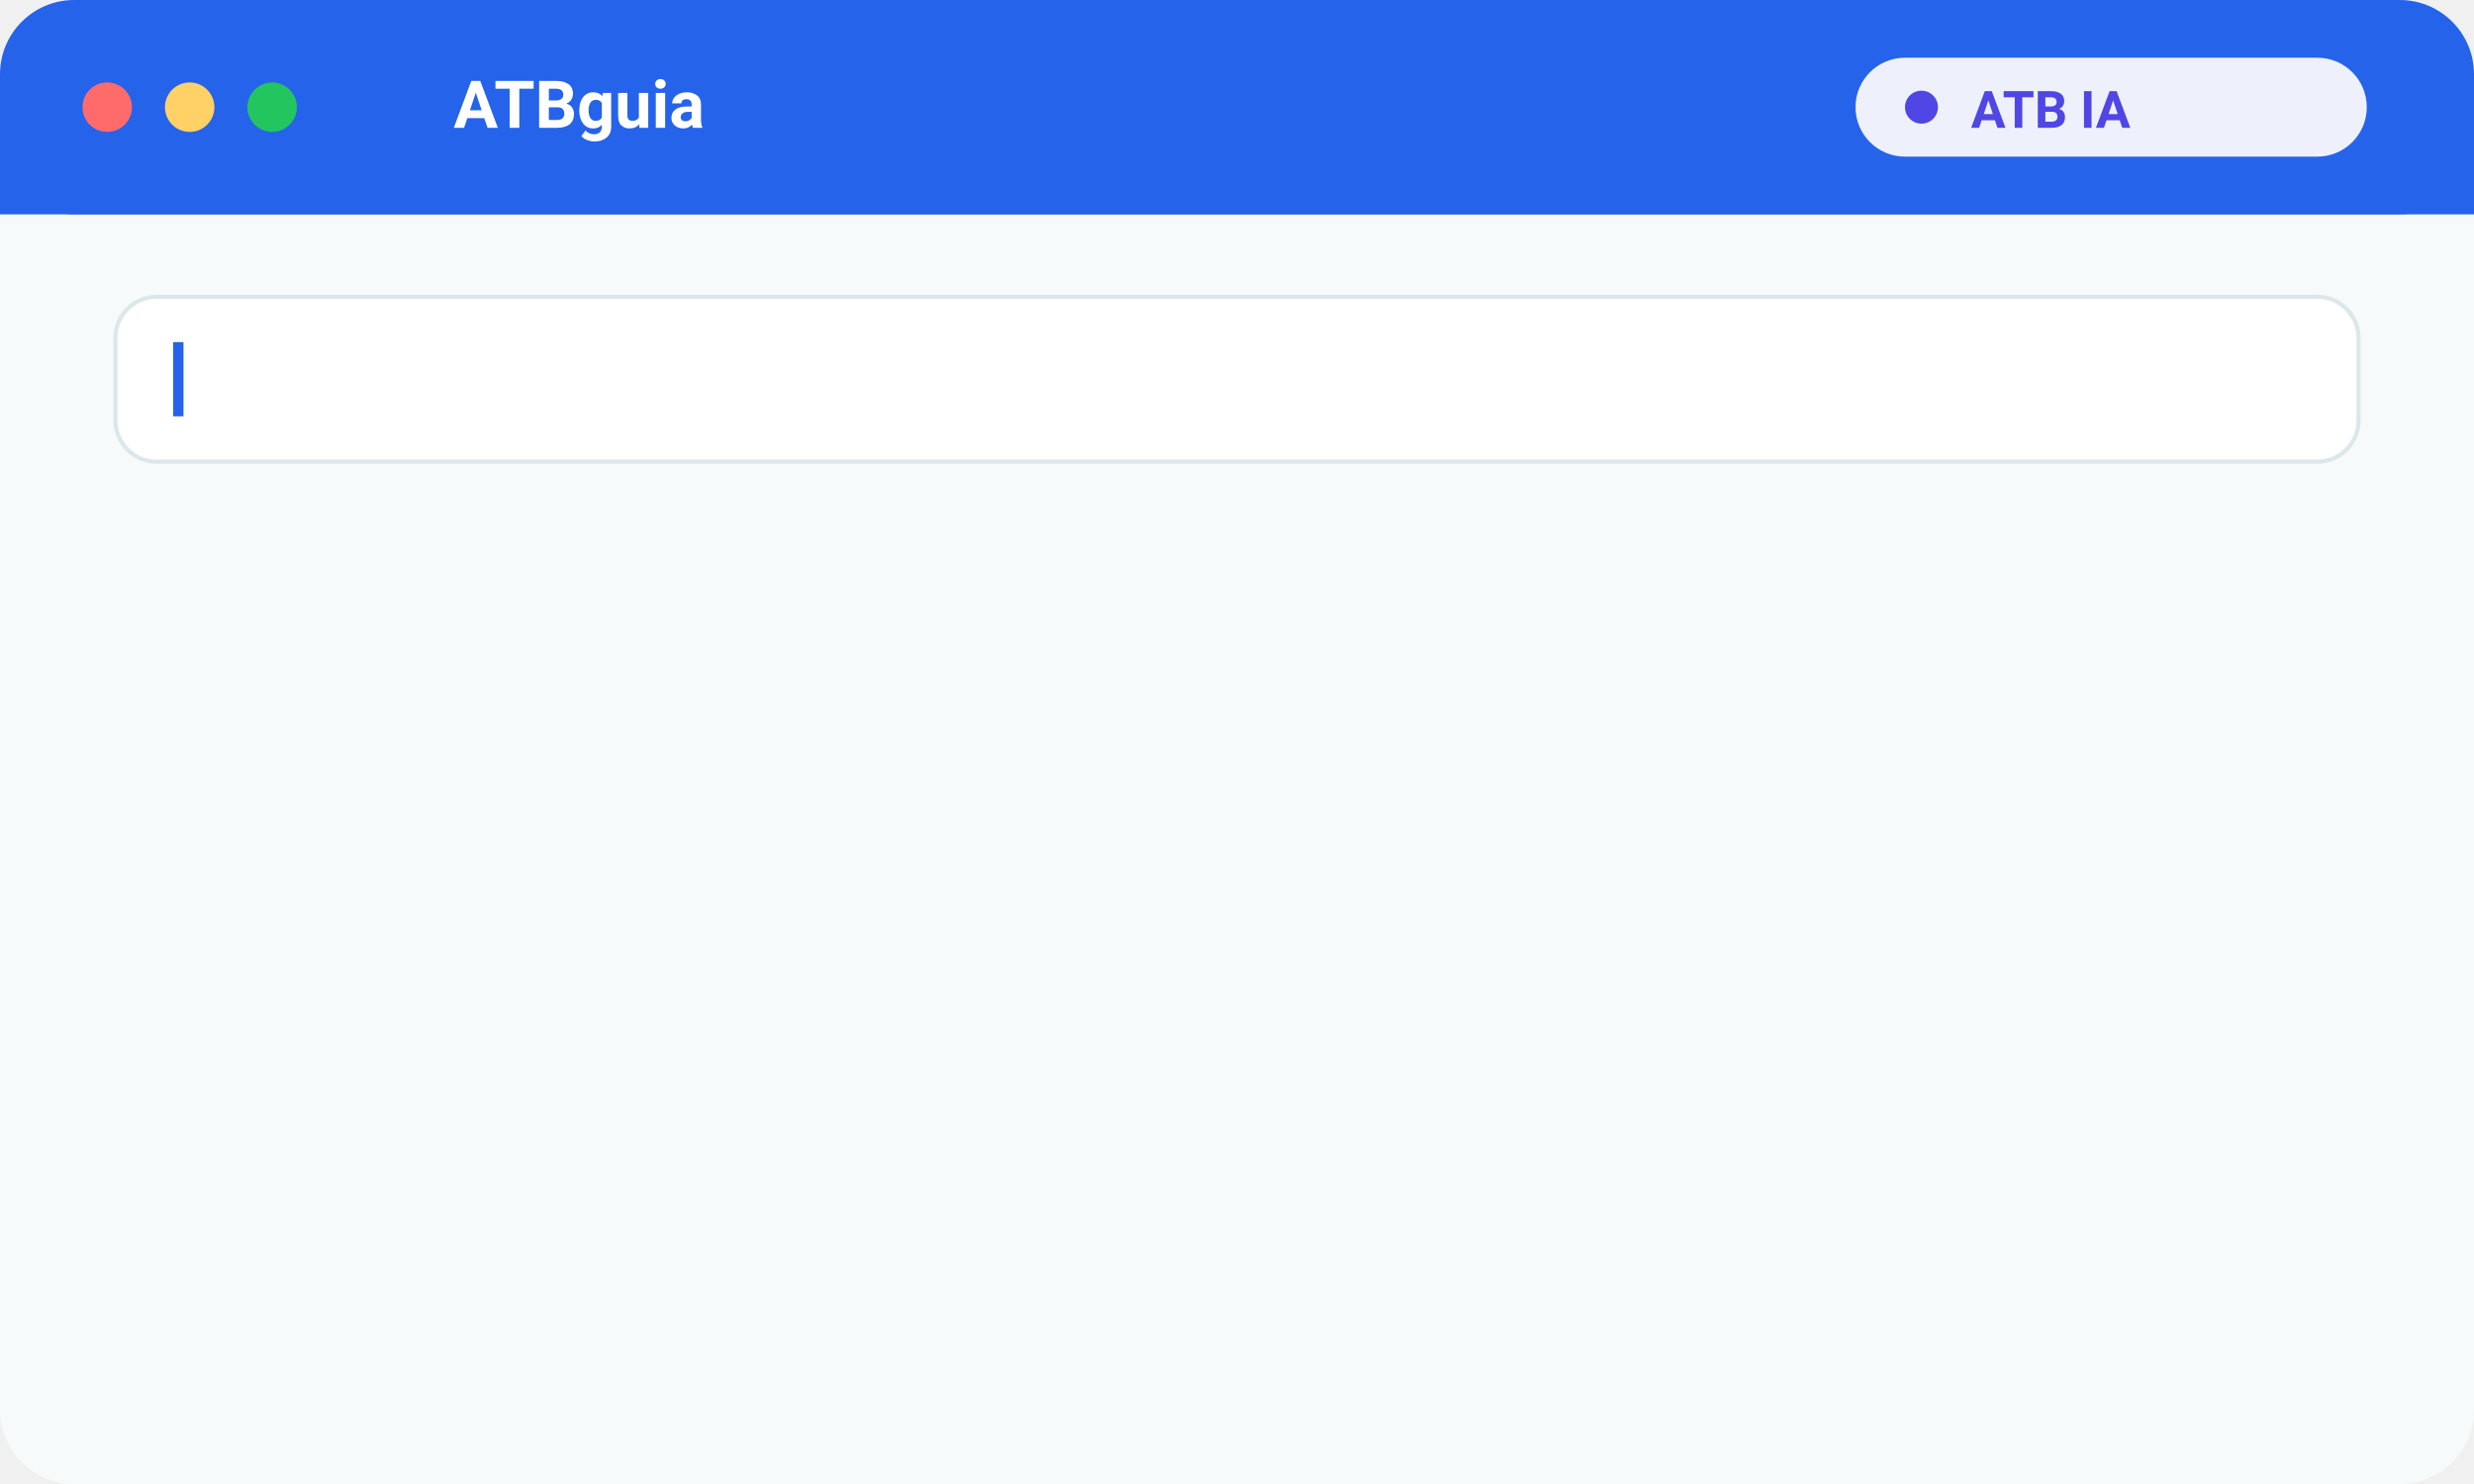
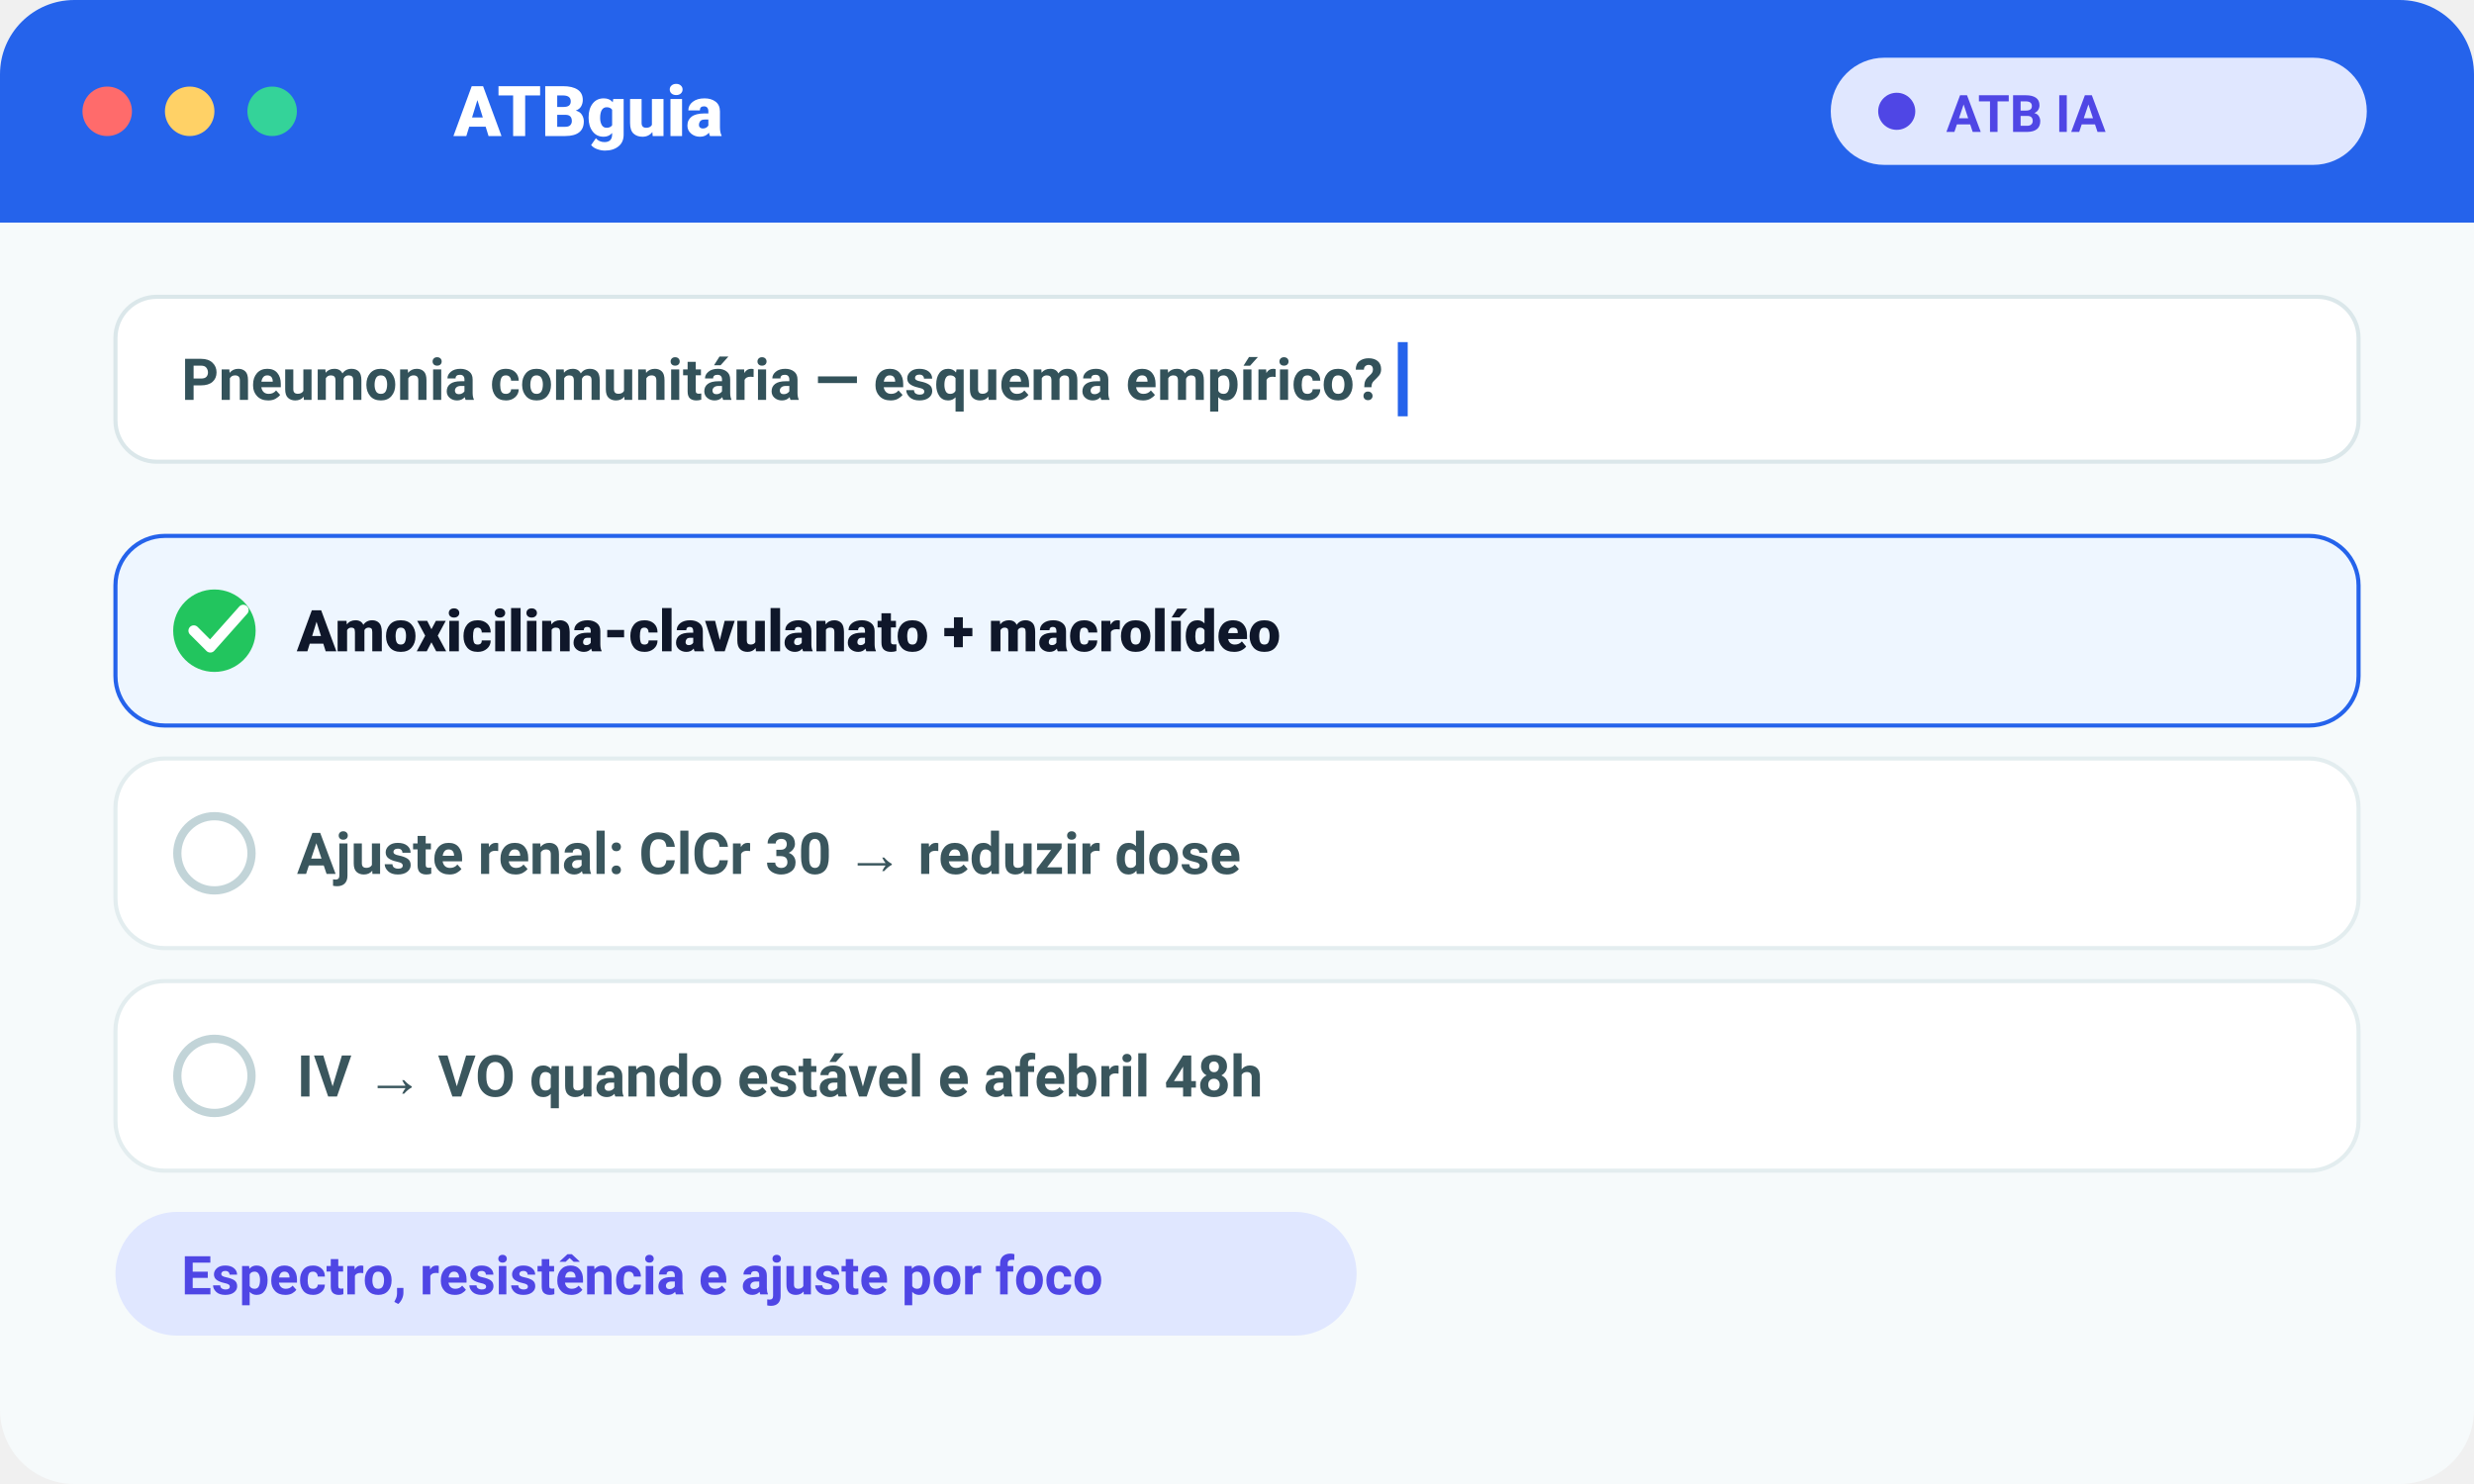
<svg xmlns="http://www.w3.org/2000/svg" viewBox="0 0 600 360" role="img" aria-label="ATBguia — demonstração">
  <defs>
    <clipPath id="clip">
      <rect width="600" height="360" rx="18" />
    </clipPath>
  </defs>
  <g clip-path="url(#clip)">
-     <rect width="600" height="360" rx="18" fill="#F6FAFB" />
-     <rect width="600" height="52" rx="18" fill="#2563eb" />
-     <rect y="34" width="600" height="18" fill="#2563eb" />
-     <circle cx="26" cy="26" r="6" fill="#ff6b6b" />
-     <circle cx="46" cy="26" r="6" fill="#ffd166" />
-     <circle cx="66" cy="26" r="6" fill="#22c55e" />
-     <text x="110" y="31" font-family="Segoe UI,Roboto,Arial" font-size="16" font-weight="700" fill="#fff">ATBguia</text>
-     <rect x="450" y="14" width="124" height="24" rx="12" fill="#eef0fb" />
-     <circle cx="466" cy="26" r="4" fill="#4f46e5" />
-     <text x="478" y="31" font-family="Segoe UI,Roboto,Arial" font-size="12.5" font-weight="700" fill="#4f46e5">ATB IA</text>
-     <g>
-       <rect x="28" y="72" width="544" height="40" rx="10" fill="#fff" stroke="#dbe7ea" />
-       <clipPath id="tc100">
-         <rect x="28" y="72" width="544" height="40" rx="10" />
-       </clipPath>
-       <g clip-path="url(#tc100)">
-         <rect x="42" y="85" height="14" rx="3" fill="#9fb4ba" width="0">
-           <animate attributeName="width" values="0;0;544;544;544;0" keyTimes="0;0.030;0.190;0.200;0.890;1" dur="10.0s" repeatCount="indefinite" />
-         </rect>
-       </g>
-       <rect x="42" y="83" width="2.5" height="18" fill="#2563eb">
-         <animate attributeName="opacity" values="1;0;1;0;1;0;0" keyTimes="0;0.08;0.16;0.24;0.32;0.4;1" dur="0.9s" repeatCount="indefinite" />
-       </rect>
-       <text x="42" y="98" font-family="Segoe UI,Roboto,Arial" font-size="13.5" fill="#6a8088" opacity="0">Pneumonia comunitária — esquema empírico?<animate attributeName="opacity" values="0;0;0.0;0;0" keyTimes="0;0.03;0.05;0.06;1" dur="10.0s" repeatCount="indefinite" />
-       </text>
-     </g>
-     <g>
-       <circle cx="40" cy="150" r="5" fill="#2563eb" opacity="0">
-         <animate attributeName="opacity" values="0;0;1;0.3;1;0.3;0" keyTimes="0;0.200;0.205;0.225;0.245;0.310;0.320" dur="10.0s" repeatCount="indefinite" />
-       </circle>
-       <circle cx="56" cy="150" r="5" fill="#2563eb" opacity="0">
-         <animate attributeName="opacity" values="0;0;1;0.3;1;0.3;0" keyTimes="0;0.200;0.217;0.237;0.257;0.310;0.320" dur="10.0s" repeatCount="indefinite" />
-       </circle>
-       <circle cx="72" cy="150" r="5" fill="#2563eb" opacity="0">
-         <animate attributeName="opacity" values="0;0;1;0.3;1;0.3;0" keyTimes="0;0.200;0.229;0.249;0.269;0.310;0.320" dur="10.0s" repeatCount="indefinite" />
-       </circle>
-       <text x="84" y="155" font-family="Segoe UI,Roboto,Arial" font-size="13" fill="#2563eb" opacity="0">a IA está pensando…<animate attributeName="opacity" values="0;0;1.0;1.0;0" keyTimes="0.000;0.210;0.260;0.310;0.360;1" dur="10.0s" repeatCount="indefinite" />
-       </text>
-     </g>
-     <g opacity="0">
-       <animate attributeName="opacity" values="0;0;1.0;1.0;0" keyTimes="0.000;0.340;0.390;0.900;0.950;1" dur="10.0s" repeatCount="indefinite" />
-       <g>
-         <animateTransform attributeName="transform" type="translate" values="0,14;0,14;0,0;0,0" keyTimes="0;0.340;0.395;1" dur="10.0s" repeatCount="indefinite" additive="sum" />
-         <rect x="28" y="132" width="544" height="48" rx="12" fill="#eafaf4" stroke="#22c55e" />
-         <circle cx="52" cy="156" r="9" fill="#22c55e" />
-         <path d="M47 156 l4 4 7 -8" stroke="#063" stroke-width="2.4" fill="none" stroke-linecap="round" stroke-linejoin="round" />
-         <text x="72" y="161" font-family="Segoe UI,Roboto,Arial" font-size="14" font-weight="800" fill="#0f172a" text-anchor="start">Amoxicilina-clavulanato + macrolídeo</text>
-       </g>
-     </g>
-     <g opacity="0">
-       <animate attributeName="opacity" values="0;0;1.0;1.0;0" keyTimes="0.000;0.380;0.430;0.900;0.950;1" dur="10.0s" repeatCount="indefinite" />
-       <g>
-         <animateTransform attributeName="transform" type="translate" values="0,14;0,14;0,0;0,0" keyTimes="0;0.380;0.435;1" dur="10.0s" repeatCount="indefinite" additive="sum" />
-         <rect x="28" y="188" width="544" height="48" rx="12" fill="#fff" stroke="#e3edef" />
-         <circle cx="52" cy="212" r="8" fill="none" stroke="#c2d4d8" stroke-width="2" />
-         <text x="72" y="217" font-family="Segoe UI,Roboto,Arial" font-size="14" font-weight="600" fill="#3a565d" text-anchor="start">Ajuste renal: ClCr 30 → reduzir dose</text>
-       </g>
-     </g>
-     <g opacity="0">
-       <animate attributeName="opacity" values="0;0;1.0;1.0;0" keyTimes="0.000;0.420;0.470;0.900;0.950;1" dur="10.0s" repeatCount="indefinite" />
-       <g>
-         <animateTransform attributeName="transform" type="translate" values="0,14;0,14;0,0;0,0" keyTimes="0;0.420;0.475;1" dur="10.0s" repeatCount="indefinite" additive="sum" />
-         <rect x="28" y="244" width="544" height="48" rx="12" fill="#fff" stroke="#e3edef" />
-         <circle cx="52" cy="268" r="8" fill="none" stroke="#c2d4d8" stroke-width="2" />
-         <text x="72" y="273" font-family="Segoe UI,Roboto,Arial" font-size="14" font-weight="600" fill="#3a565d" text-anchor="start">IV → VO quando estável e afebril 48h</text>
-       </g>
-     </g>
-     <g opacity="0">
-       <animate attributeName="opacity" values="0;0;1.0;1.0;0" keyTimes="0.000;0.520;0.570;0.900;0.950;1" dur="10.0s" repeatCount="indefinite" />
-       <g>
-         <animateTransform attributeName="transform" type="translate" values="0,10;0,10;0,0;0,0" keyTimes="0;0.520;0.575;1" dur="10.0s" repeatCount="indefinite" additive="sum" />
-         <rect x="28" y="318" width="311" height="30" rx="15" fill="#eef0fb" />
-         <text x="42" y="338" font-family="Segoe UI,Roboto,Arial" font-size="13" font-weight="700" fill="#4f46e5" text-anchor="start">✓ Espectro, resistência e ajuste por foco</text>
-       </g>
-     </g>
+     <rect width="600" height="360" fill="#F6FAFB" />
+     <rect width="600" height="54" rx="18" fill="#2563eb" />
+     <rect y="36" width="600" height="18" fill="#2563eb" />
+     <circle cx="26" cy="27" r="6" fill="#ff6b6b" />
+     <circle cx="46" cy="27" r="6" fill="#ffd166" />
+     <circle cx="66" cy="27" r="6" fill="#34d399" />
+     <text x="110" y="33" font-family="Segoe UI,Roboto,Arial" font-size="17" font-weight="800" fill="#fff" text-anchor="start">ATBguia</text>
+     <rect x="444" y="14" width="130" height="26" rx="13" fill="#e0e7ff" />
+     <circle cx="460" cy="27" r="4.5" fill="#4f46e5">
+       <animate attributeName="opacity" values="1;0.3;1" dur="1.4s" repeatCount="indefinite" />
+     </circle>
+     <text x="472" y="32" font-family="Segoe UI,Roboto,Arial" font-size="12.5" font-weight="700" fill="#4f46e5" text-anchor="start">ATB IA</text>
+     <rect x="28" y="72" width="544" height="40" rx="10" fill="#fff" stroke="#dbe7ea" />
+     <text x="44" y="97" font-family="Segoe UI,Roboto,Arial" font-size="14" font-weight="600" fill="#33525a" text-anchor="start">Pneumonia comunitária — esquema empírico?</text>
+     <rect x="339" y="83" width="2.4" height="18" fill="#2563eb">
+       <animate attributeName="opacity" values="1;1;0;0" keyTimes="0;0.5;0.5;1" dur="1s" repeatCount="indefinite" />
+     </rect>
+     <rect x="28" y="130" width="544" height="46" rx="12" fill="#eef6ff" stroke="#2563eb" />
+     <circle cx="52" cy="153" r="10" fill="#22c55e" />
+     <path d="M47 153 l4 4 8 -9" stroke="#fff" stroke-width="2.6" fill="none" stroke-linecap="round" stroke-linejoin="round" />
+     <text x="72" y="158" font-family="Segoe UI,Roboto,Arial" font-size="14" font-weight="800" fill="#0f172a" text-anchor="start">Amoxicilina-clavulanato + macrolídeo</text>
+     <rect x="28" y="184" width="544" height="46" rx="12" fill="#fff" stroke="#e3edef" />
+     <circle cx="52" cy="207" r="9" fill="none" stroke="#c2d4d8" stroke-width="2" />
+     <text x="72" y="212" font-family="Segoe UI,Roboto,Arial" font-size="14" font-weight="600" fill="#3a565d" text-anchor="start">Ajuste renal: ClCr 30 → reduzir dose</text>
+     <rect x="28" y="238" width="544" height="46" rx="12" fill="#fff" stroke="#e3edef" />
+     <circle cx="52" cy="261" r="9" fill="none" stroke="#c2d4d8" stroke-width="2" />
+     <text x="72" y="266" font-family="Segoe UI,Roboto,Arial" font-size="14" font-weight="600" fill="#3a565d" text-anchor="start">IV → VO quando estável e afebril 48h</text>
+     <rect x="28" y="294" width="301" height="30" rx="15" fill="#e0e7ff" />
+     <text x="44" y="314" font-family="Segoe UI,Roboto,Arial" font-size="13" font-weight="700" fill="#4f46e5" text-anchor="start">Espectro, resistência e ajuste por foco</text>
  </g>
</svg>
